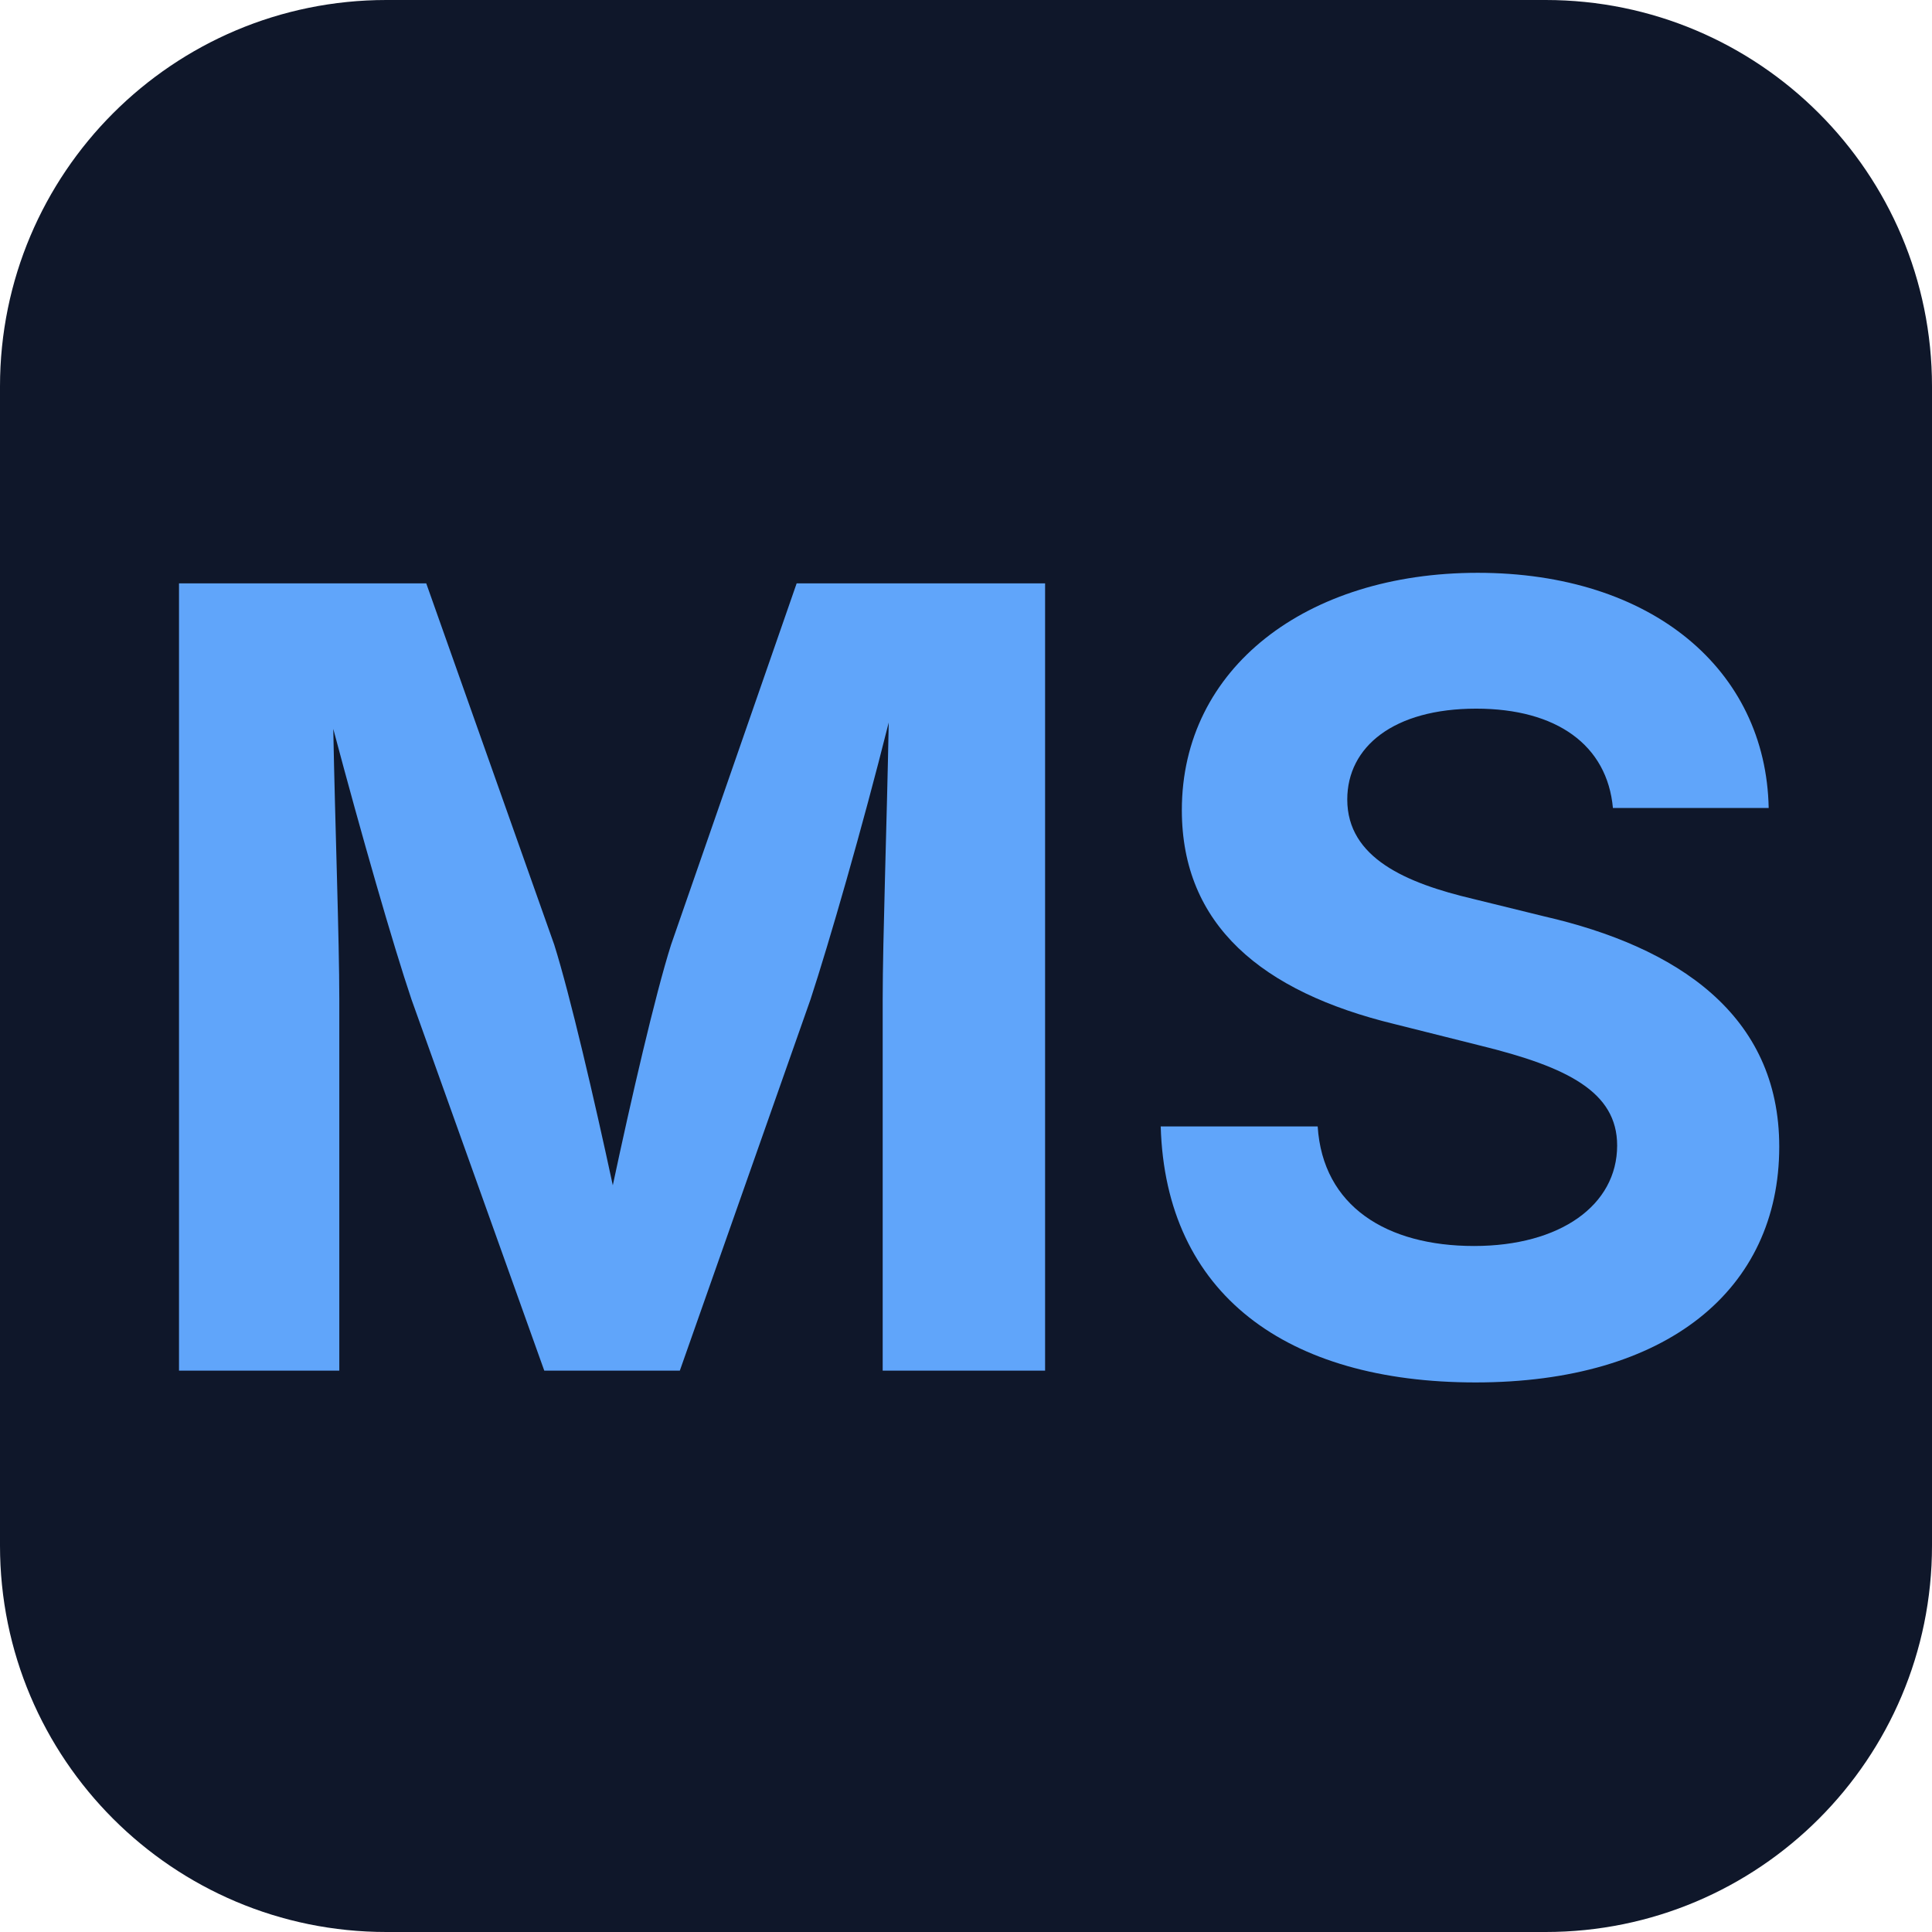
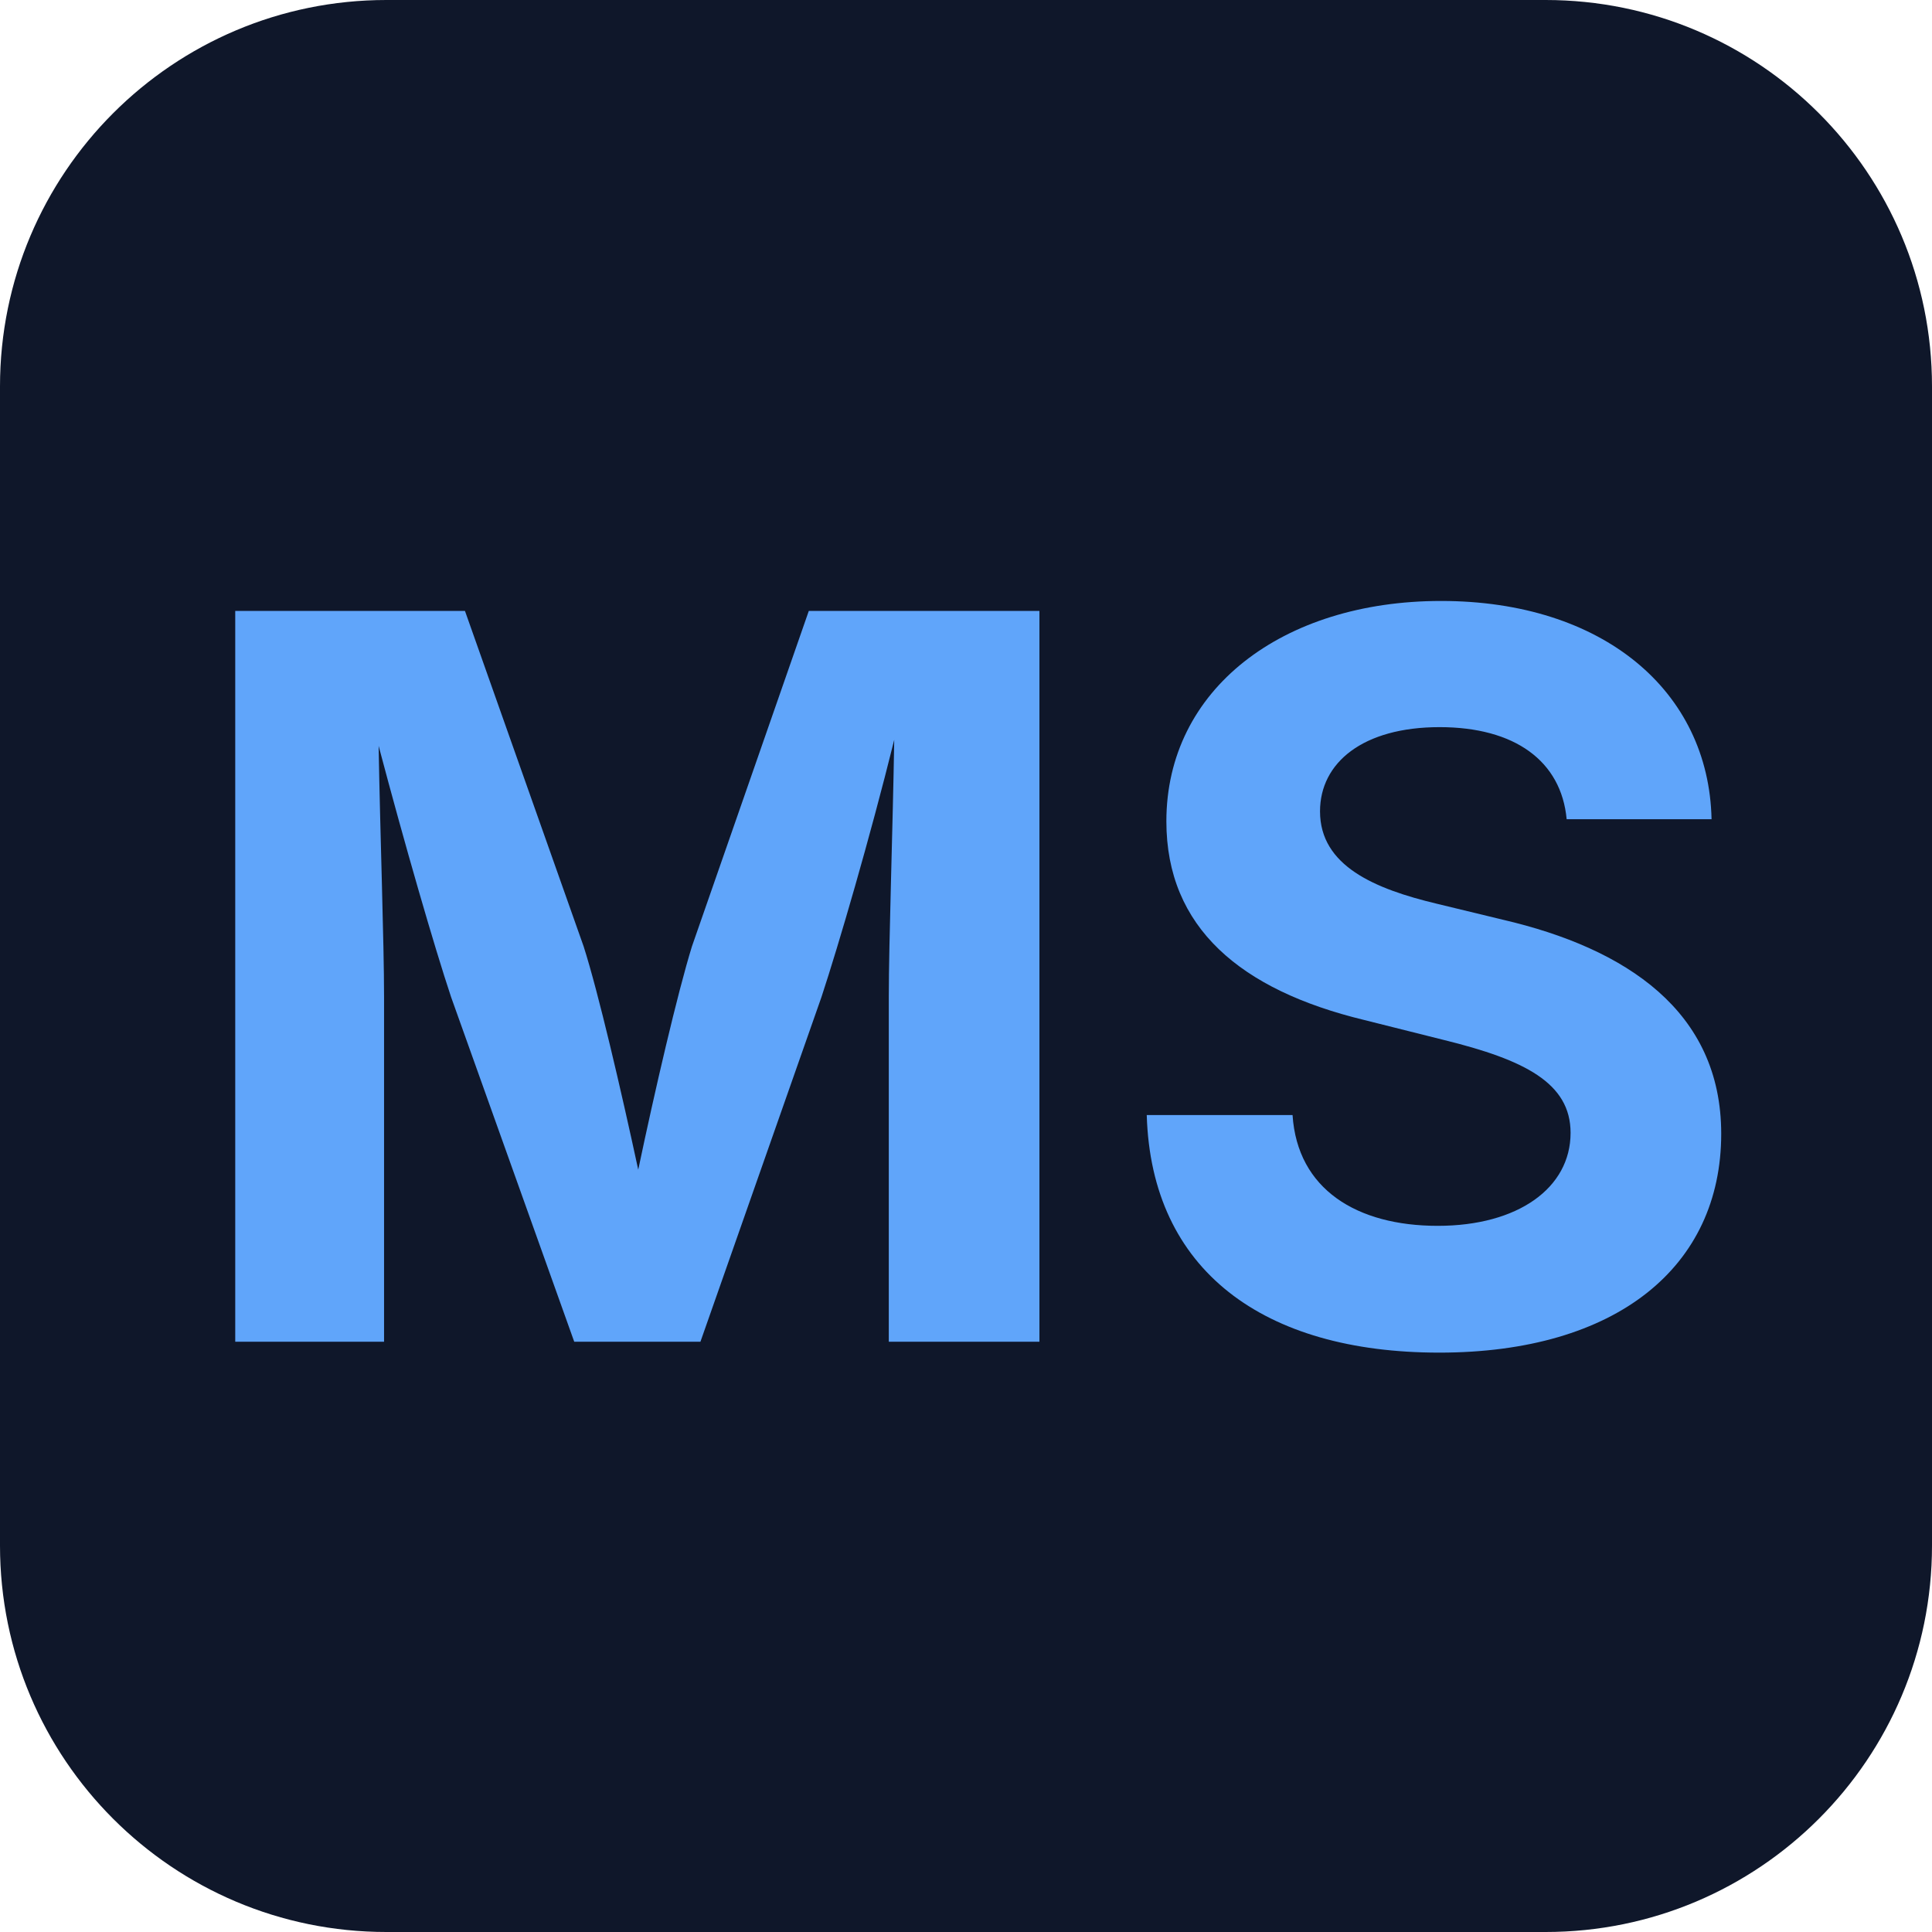
<svg xmlns="http://www.w3.org/2000/svg" version="1.1" width="100" height="100">
  <svg viewBox="0 0 100 100">
    <rect width="100" height="100" fill="#0F172A" rx="20" />
-     <text x="50" y="50" font-family="system-ui, -apple-system, sans-serif" font-size="56" font-weight="700" fill="#60A5FA" text-anchor="middle" dominant-baseline="middle">MS</text>
+     <text x="50" y="50" font-family="system-ui, -apple-system, sans-serif" font-size="52" font-weight="700" fill="#60A5FA" text-anchor="middle" dominant-baseline="middle">MS</text>
  </svg>
  <style>@media (prefers-color-scheme: light) { :root { filter: none; } }
@media (prefers-color-scheme: dark) { :root { filter: none; } }
</style>
</svg>
